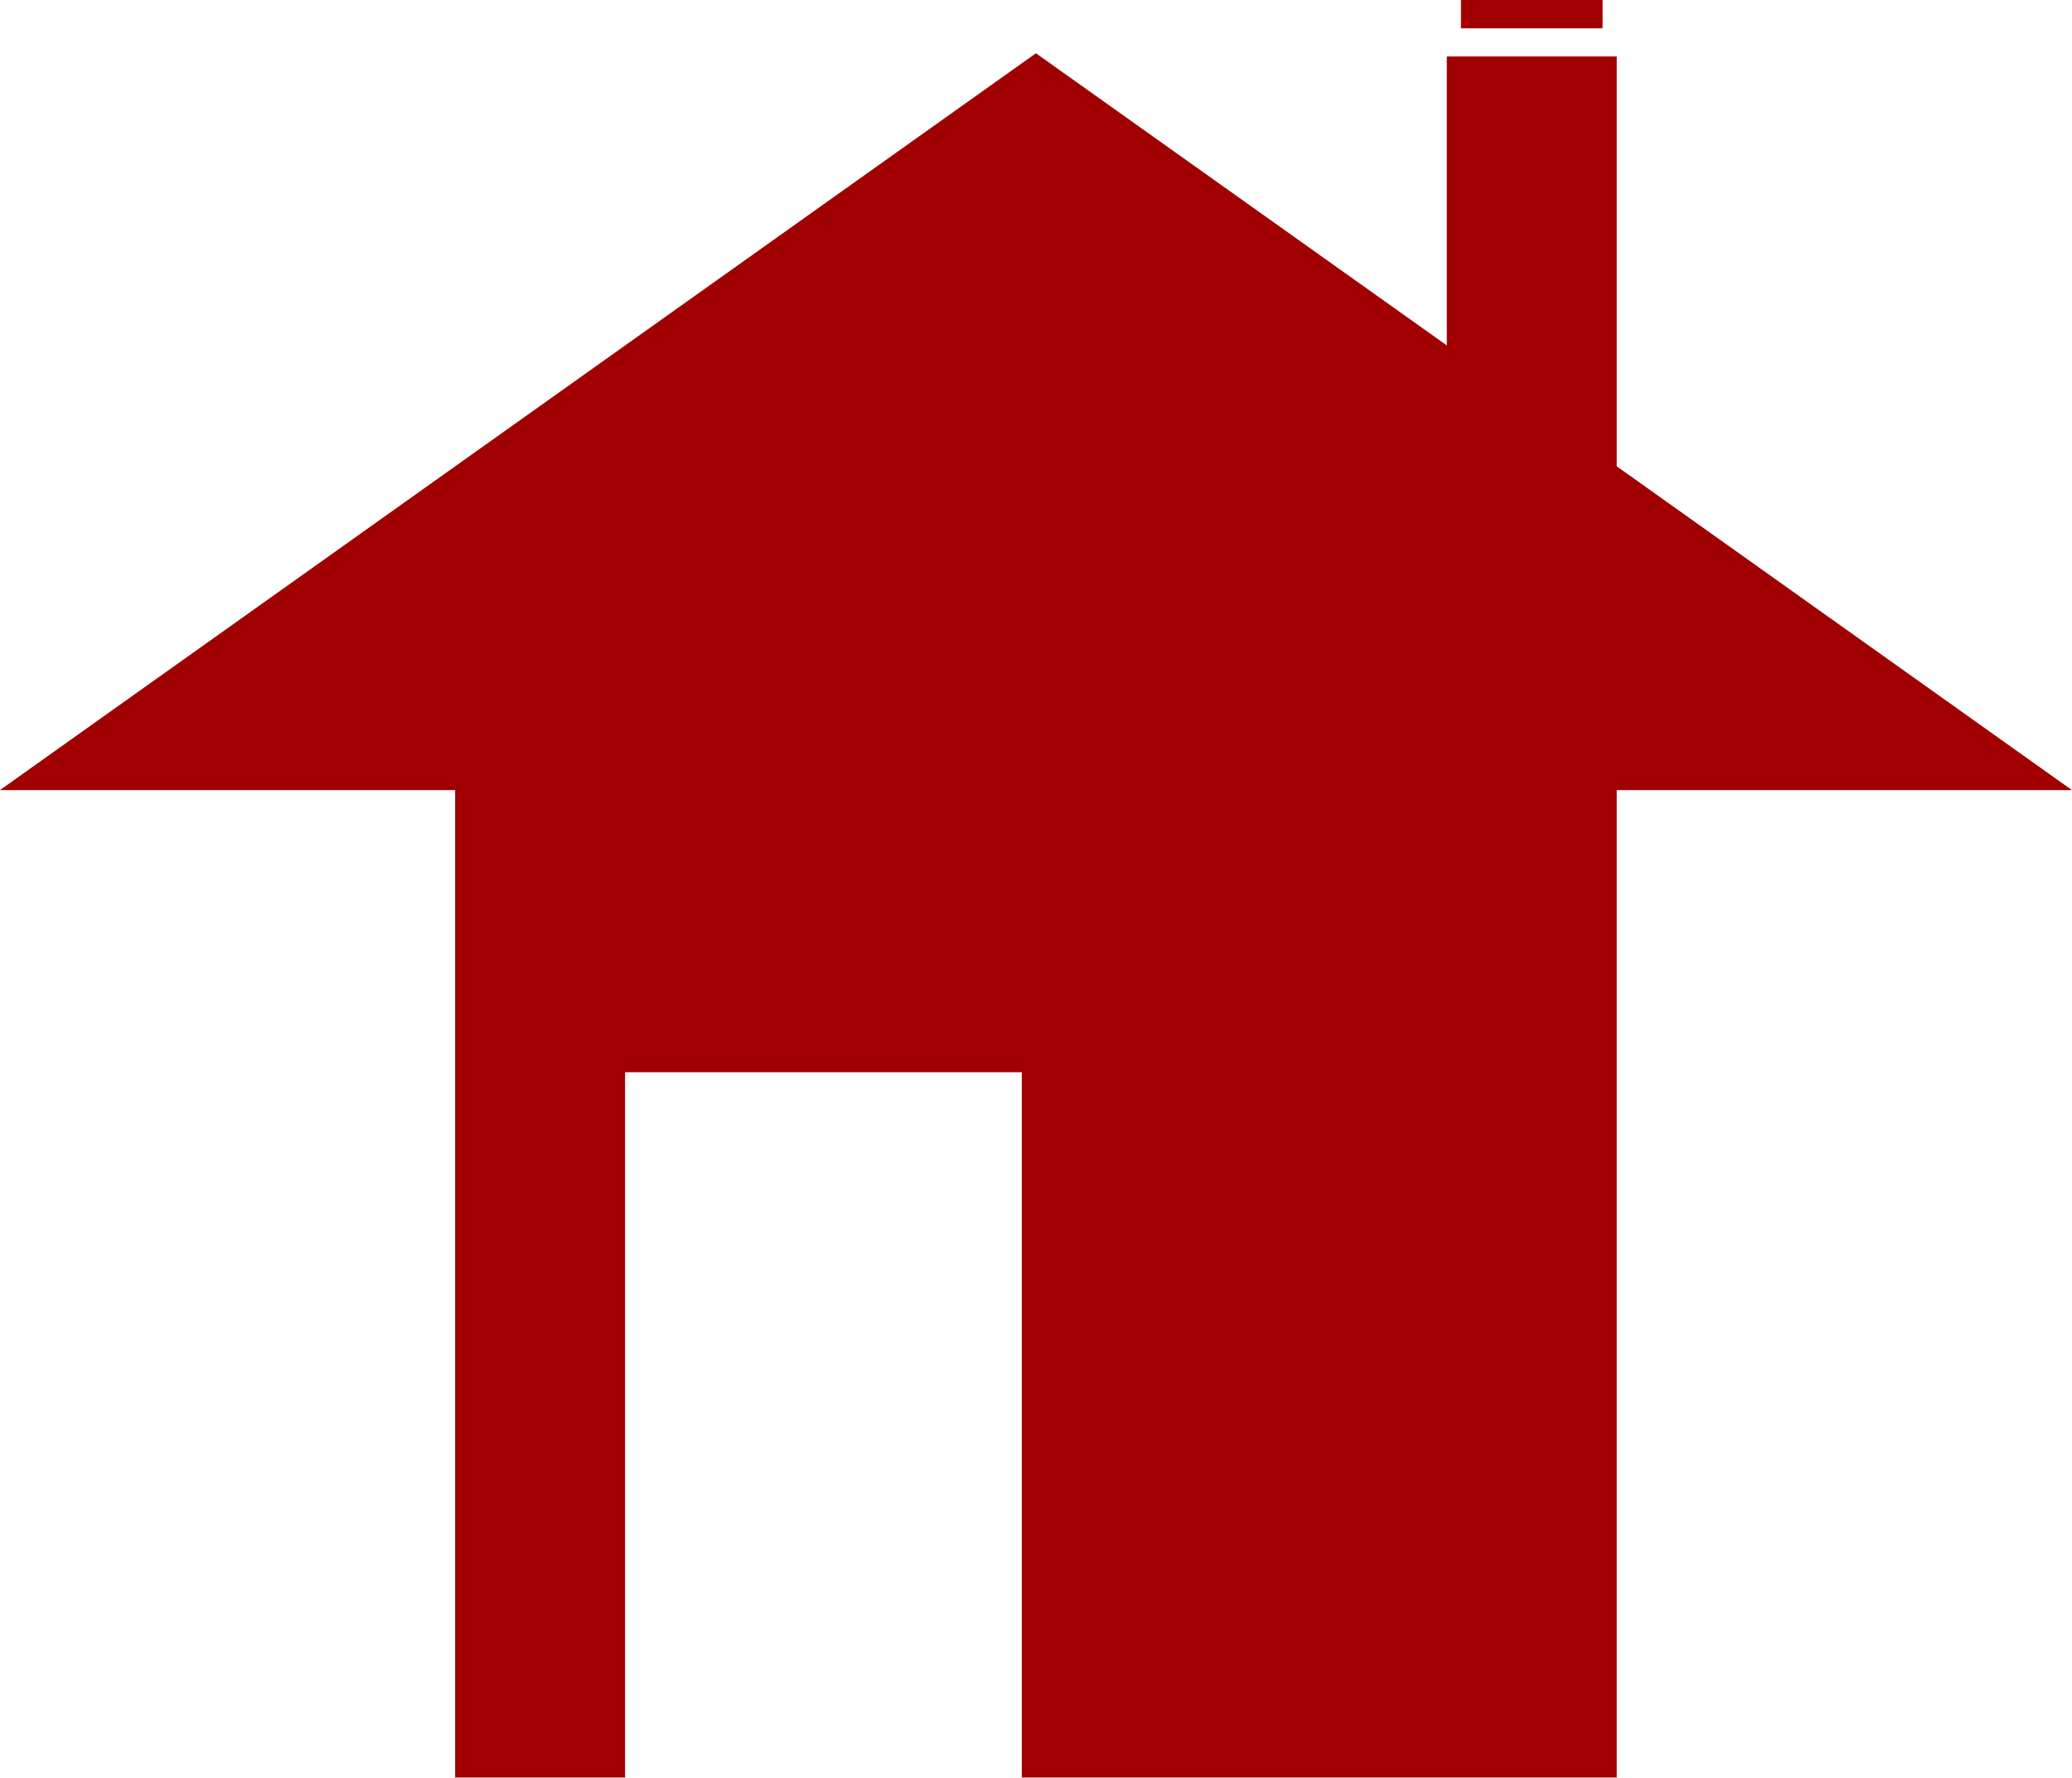
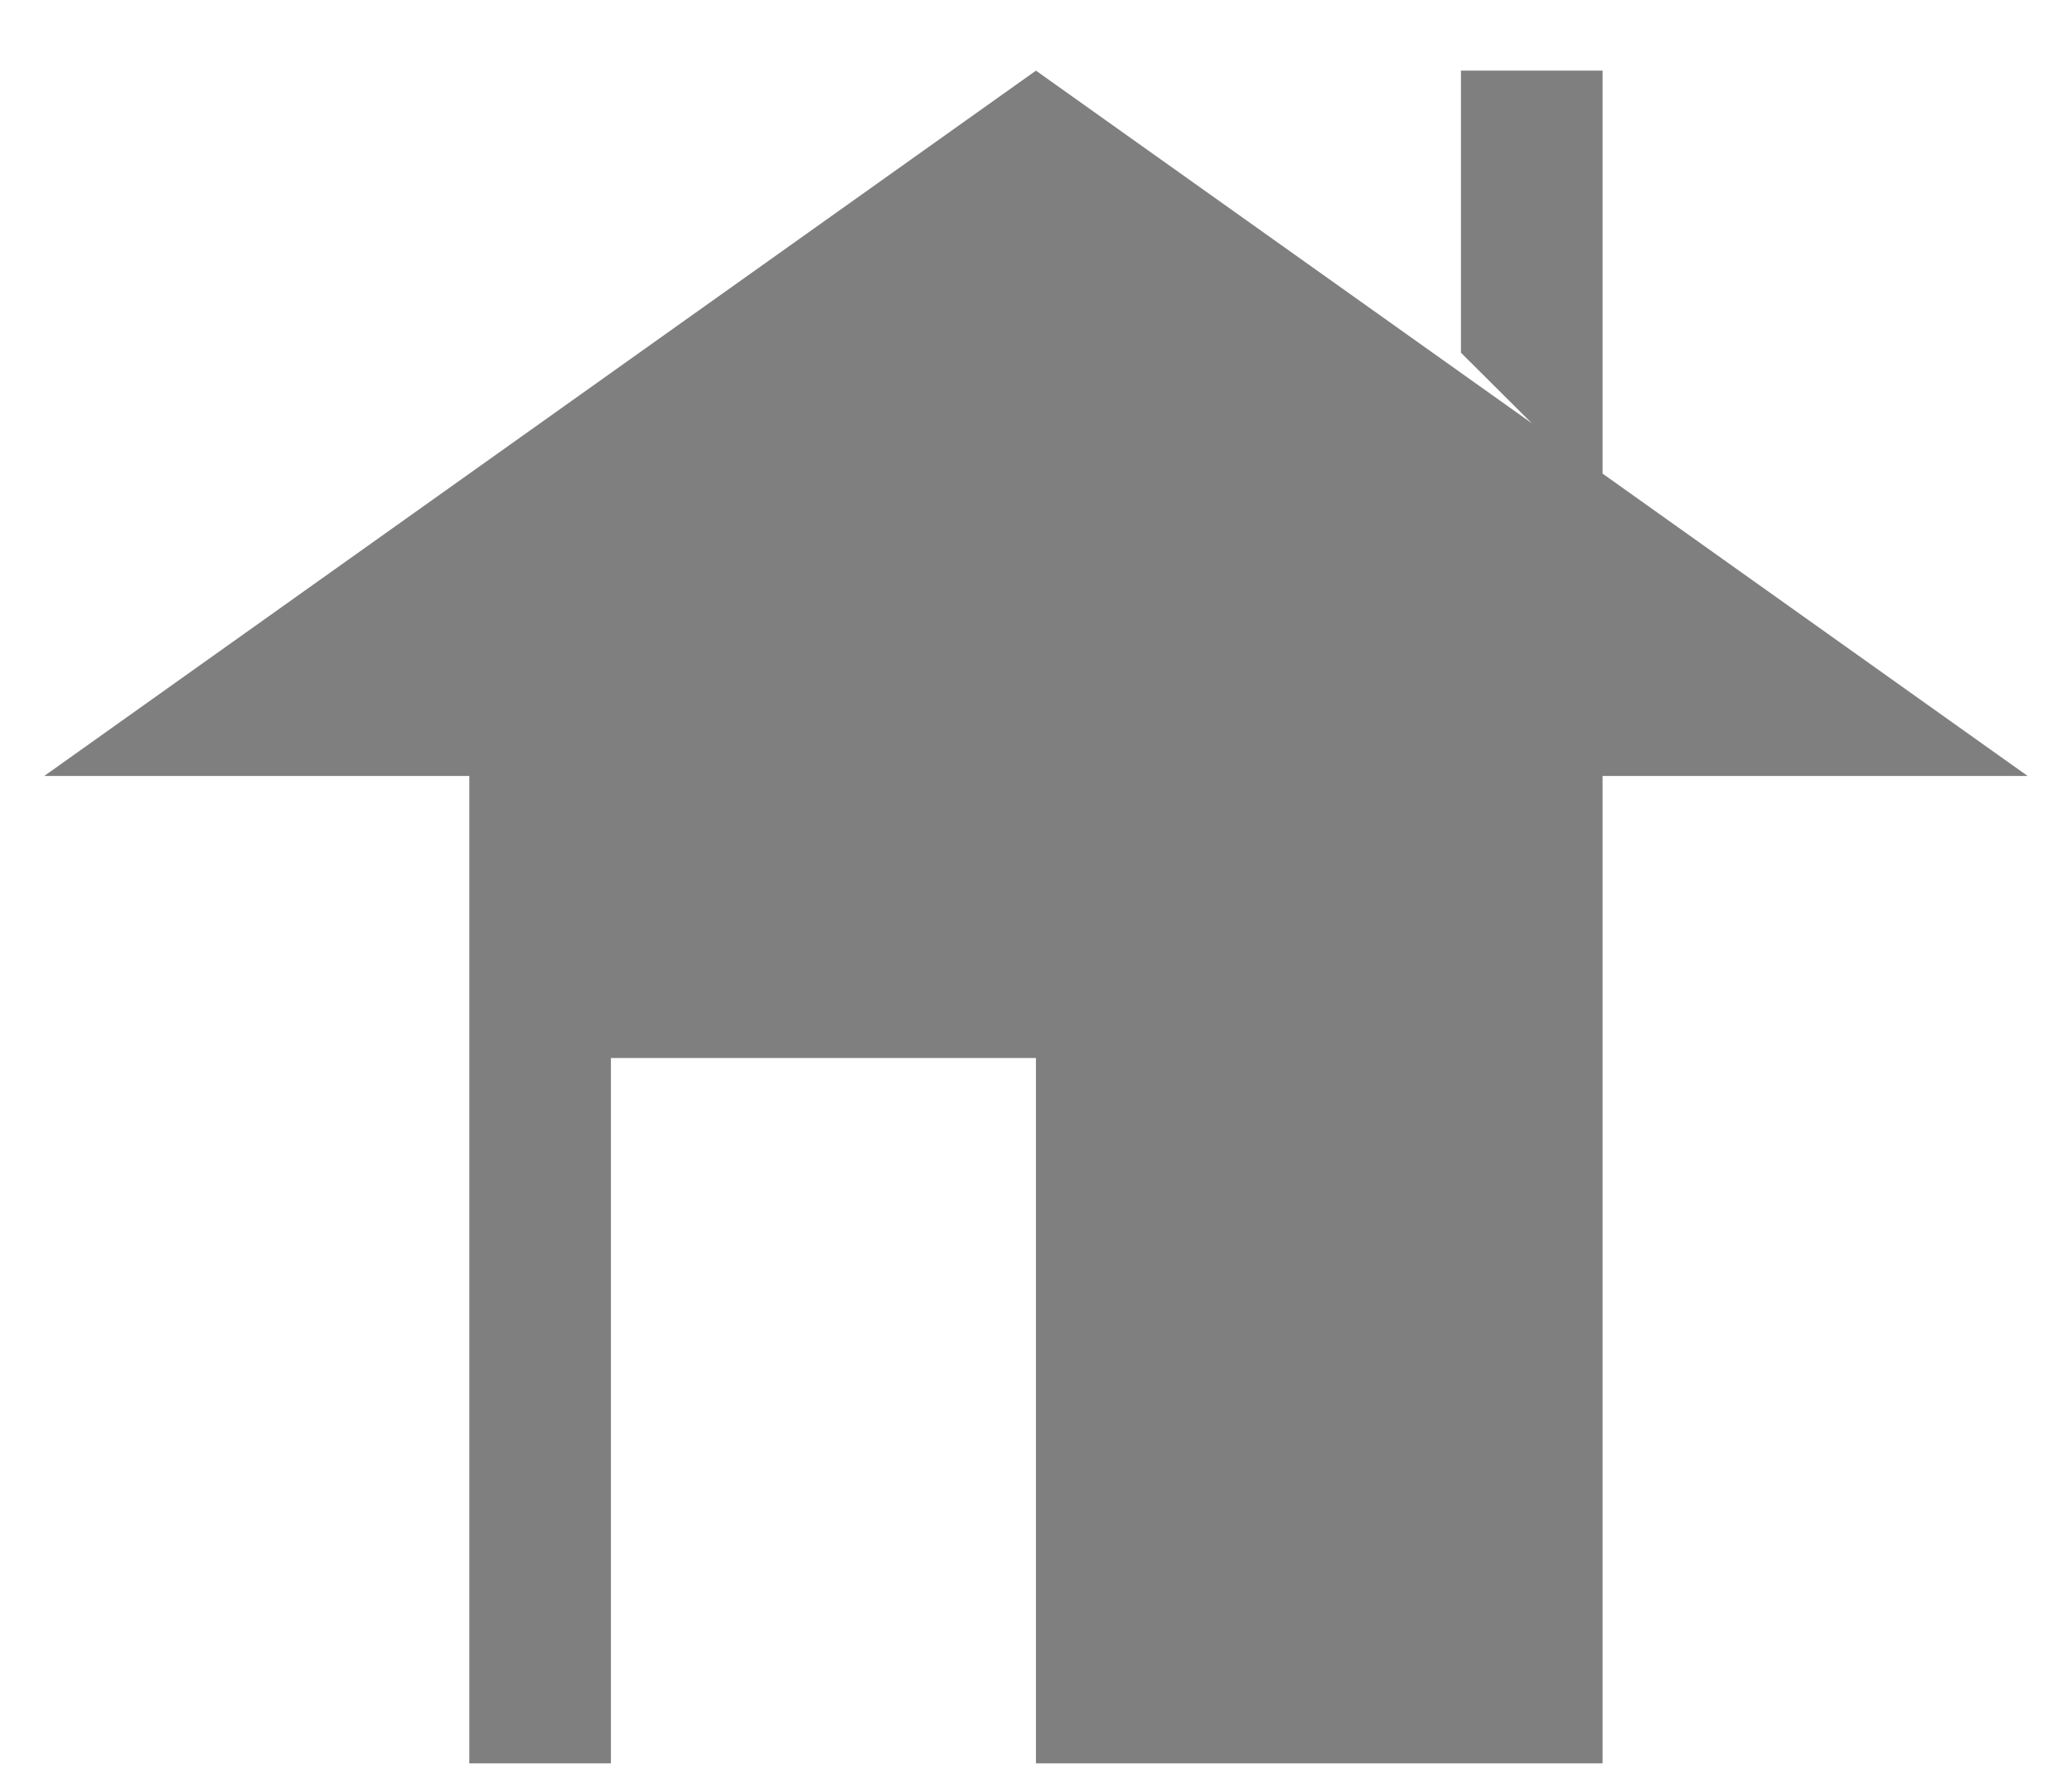
<svg xmlns="http://www.w3.org/2000/svg" width="12.29mm" height="10.541mm" viewBox="0 0 12.29 10.541" version="1.1" id="svg8">
  <defs id="defs2" />
  <g id="layer1" transform="translate(0.5696436,-285.2681)">
-     <path style="fill:#a00000;stroke:#a00000;stroke-width:0.168px;stroke-linecap:butt;stroke-linejoin:miter;stroke-opacity:1;fill-opacity:1" d="m 5.575,285.687 -5.882,4.183 H 2.214 v 5.856 h 0.84 v -4.183 H 5.575 v 4.183 h 3.361 v -5.856 h 2.521 l -2.521,-1.793 v -2.39 H 8.096 v 1.673 l 0.42,0.418 z" id="path832" />
-     <path style="fill:#a00000;stroke:#a00000;stroke-width:0.168px;stroke-linecap:butt;stroke-linejoin:miter;stroke-opacity:1;fill-opacity:1" d="M 8.096,285.352 H 8.936 Z" id="path840" />
+     <path style="fill:#000000;stroke:none;stroke-width:0.168px;stroke-linecap:butt;stroke-linejoin:miter;stroke-opacity:0.502;fill-opacity:0.502" d="m 5.575,285.687 -5.882,4.183 H 2.214 v 5.856 h 0.84 v -4.183 H 5.575 v 4.183 h 3.361 v -5.856 h 2.521 l -2.521,-1.793 v -2.39 H 8.096 v 1.673 l 0.42,0.418 z" id="path832" />
+     <path style="fill:#000000;stroke:none;stroke-width:0.168px;stroke-linecap:butt;stroke-linejoin:miter;stroke-opacity:0.502;fill-opacity:0.502" d="M 8.096,285.352 H 8.936 Z" id="path840" />
  </g>
</svg>
